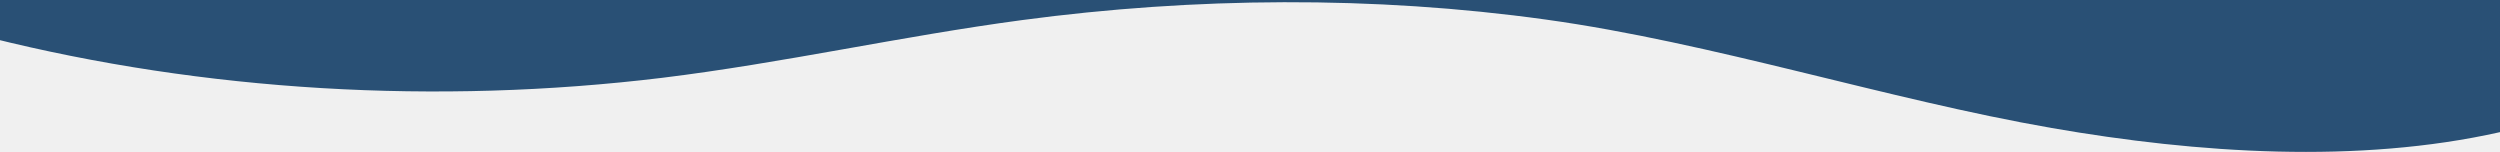
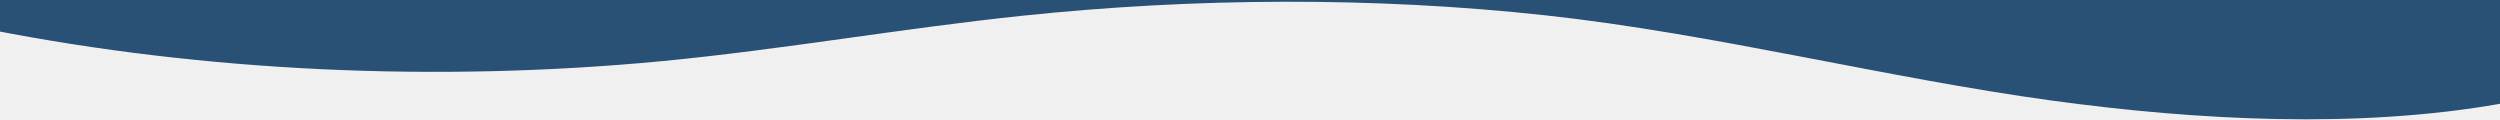
- <svg xmlns="http://www.w3.org/2000/svg" width="1728" height="105" viewBox="0 0 1728 105" fill="none">
-   <path d="M457.676 53.792C541.535 43.509 622.733 25.076 706.36 13.896C825.482 -2.04 949.534 -3.002 1068.47 13.524C1184.05 29.546 1303.89 68.623 1418.1 88.476C1519.38 106.089 1629.96 113.342 1728 91.335V0H-7V26.067C141.148 63.099 301.849 72.687 457.676 53.792V53.792Z" fill="#295075" />
+ <svg xmlns="http://www.w3.org/2000/svg" width="2200" height="105" viewBox="0 0 2200 105" fill="none">
+   <g clip-path="url(#clip0_137_103)">
+     <path d="M582.689 53.792C689.454 43.509 792.831 25.076 899.301 13.896C1050.96 -2.04 1208.9 -3.002 1360.32 13.524C1507.47 29.546 1660.05 68.623 1805.45 88.476C1934.4 106.089 2075.18 113.342 2200 91.335V0H-8.912V26.067C179.702 63.099 384.298 72.687 582.689 53.792Z" fill="#295075" />
+   </g>
+   <defs>
+     <clipPath id="clip0_137_103">
+       <rect width="2200" height="105" fill="white" />
+     </clipPath>
+   </defs>
</svg>
